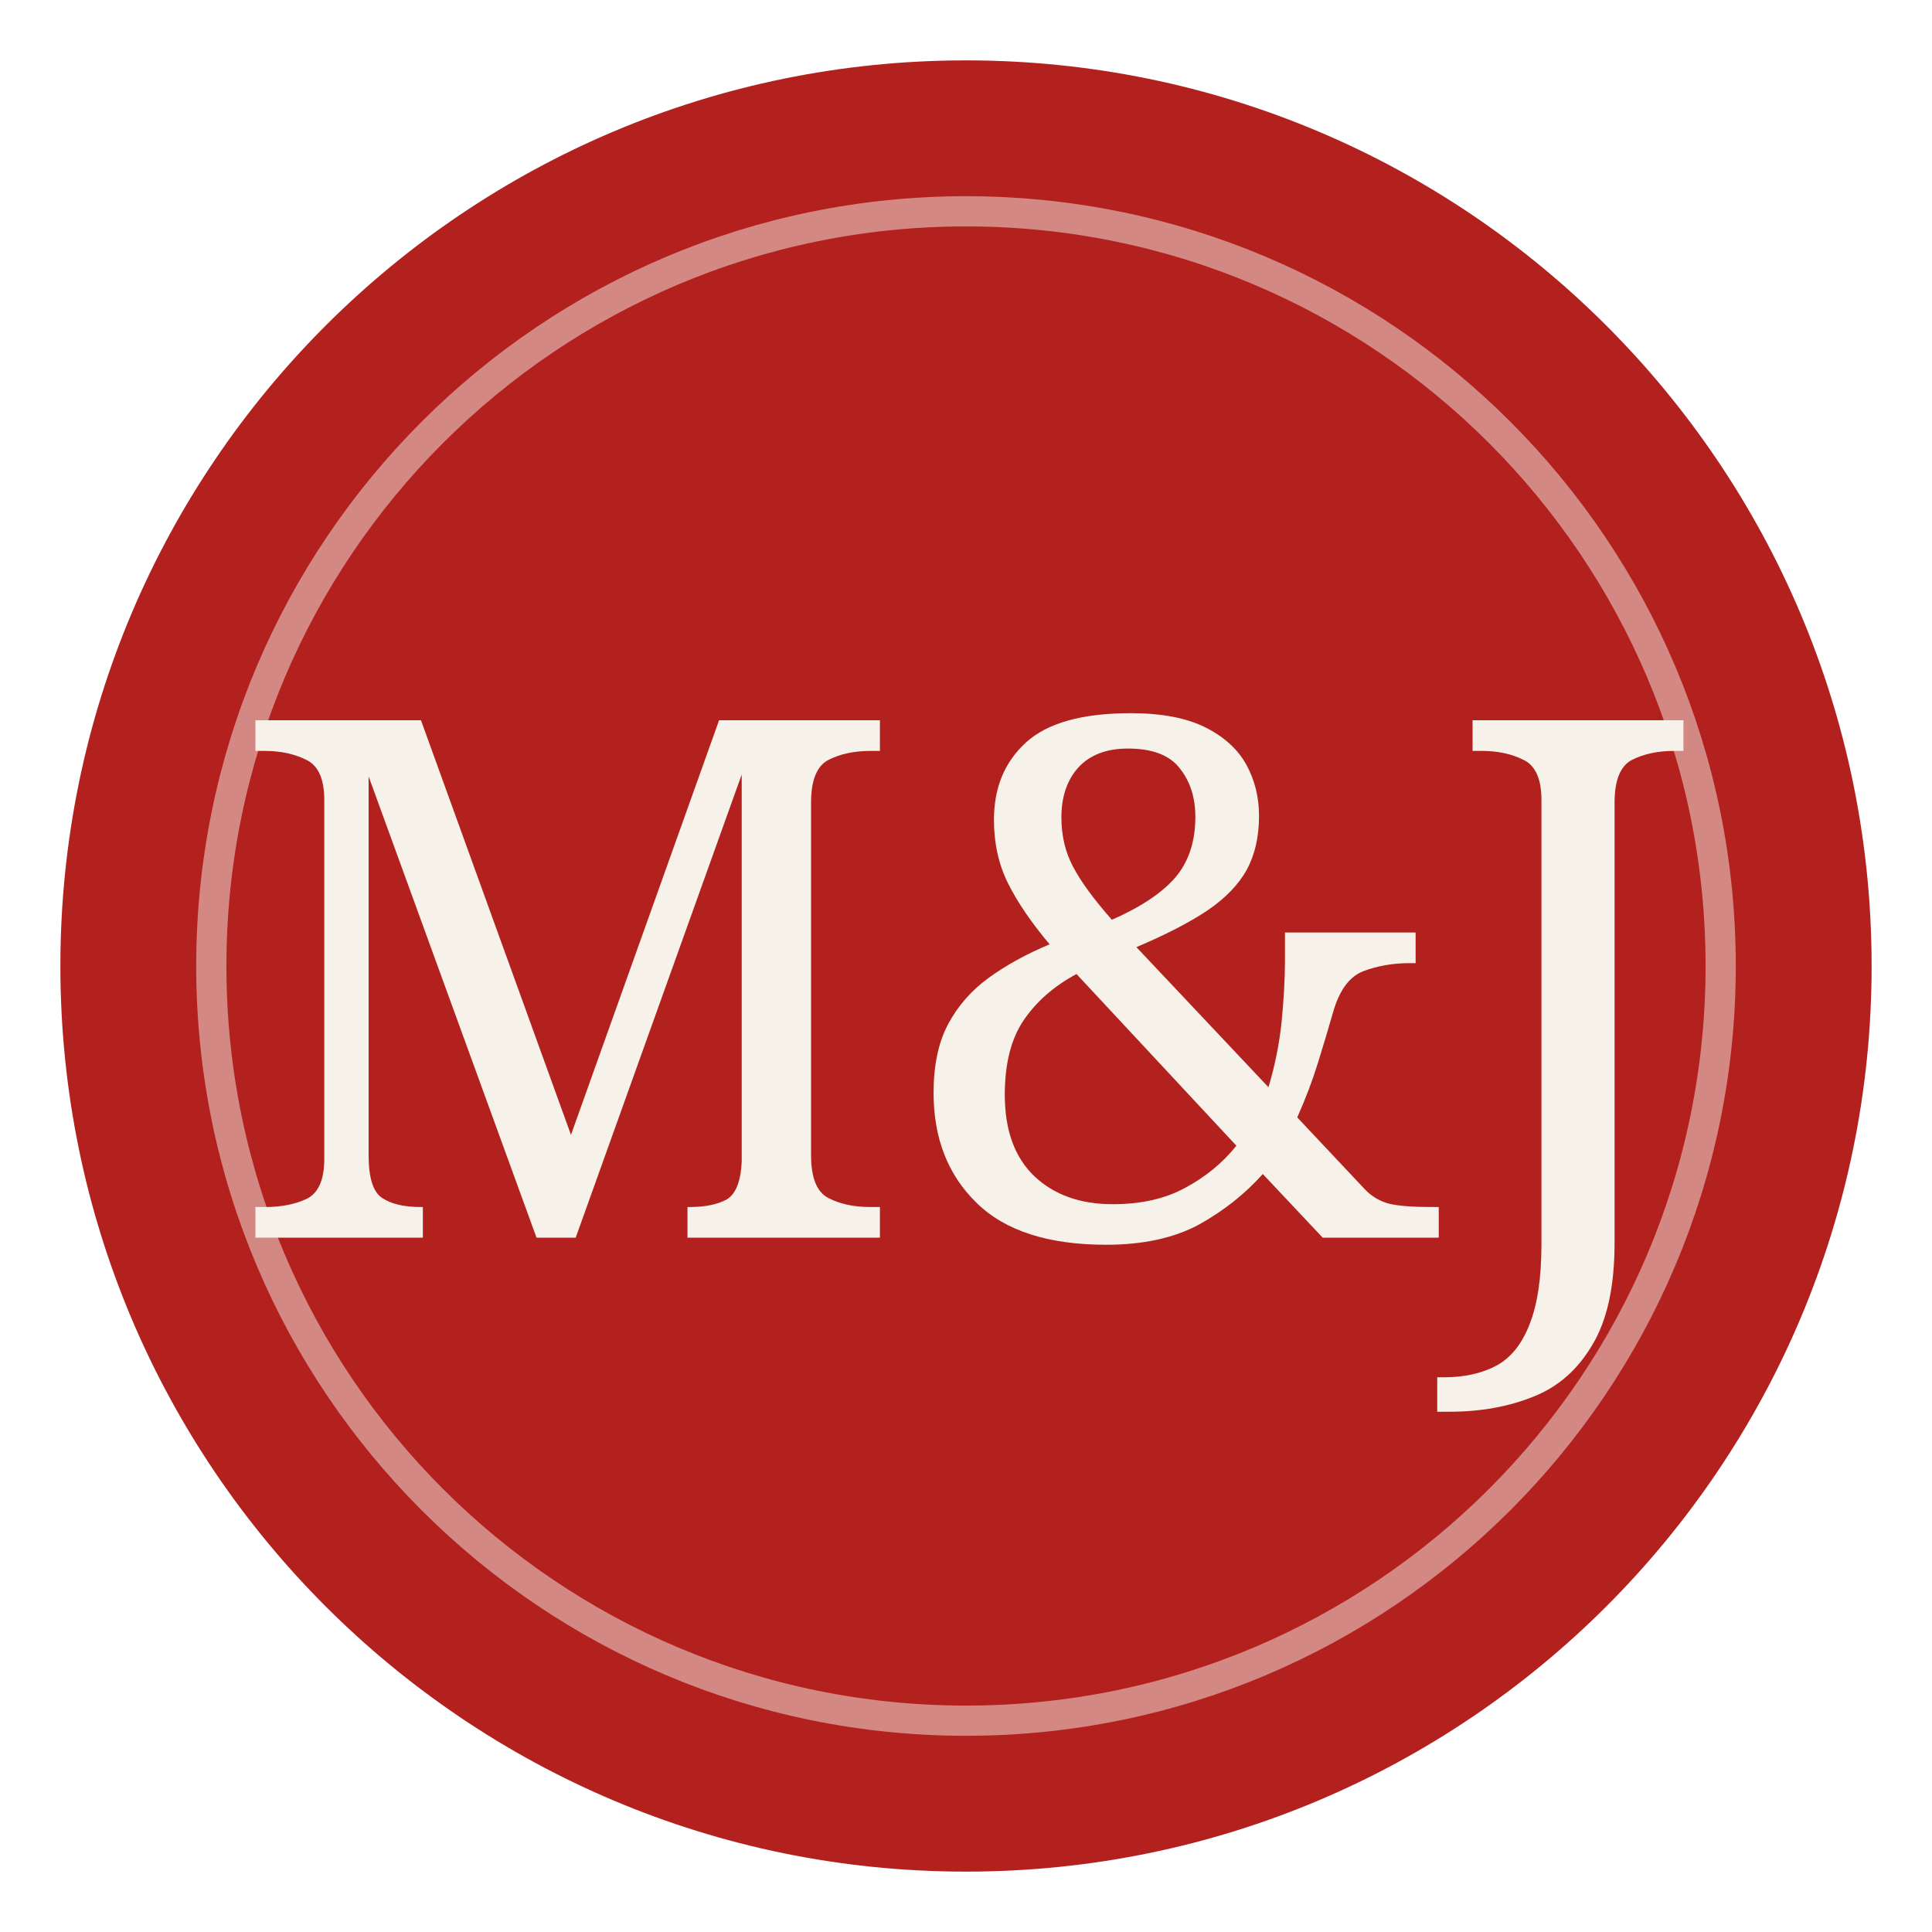
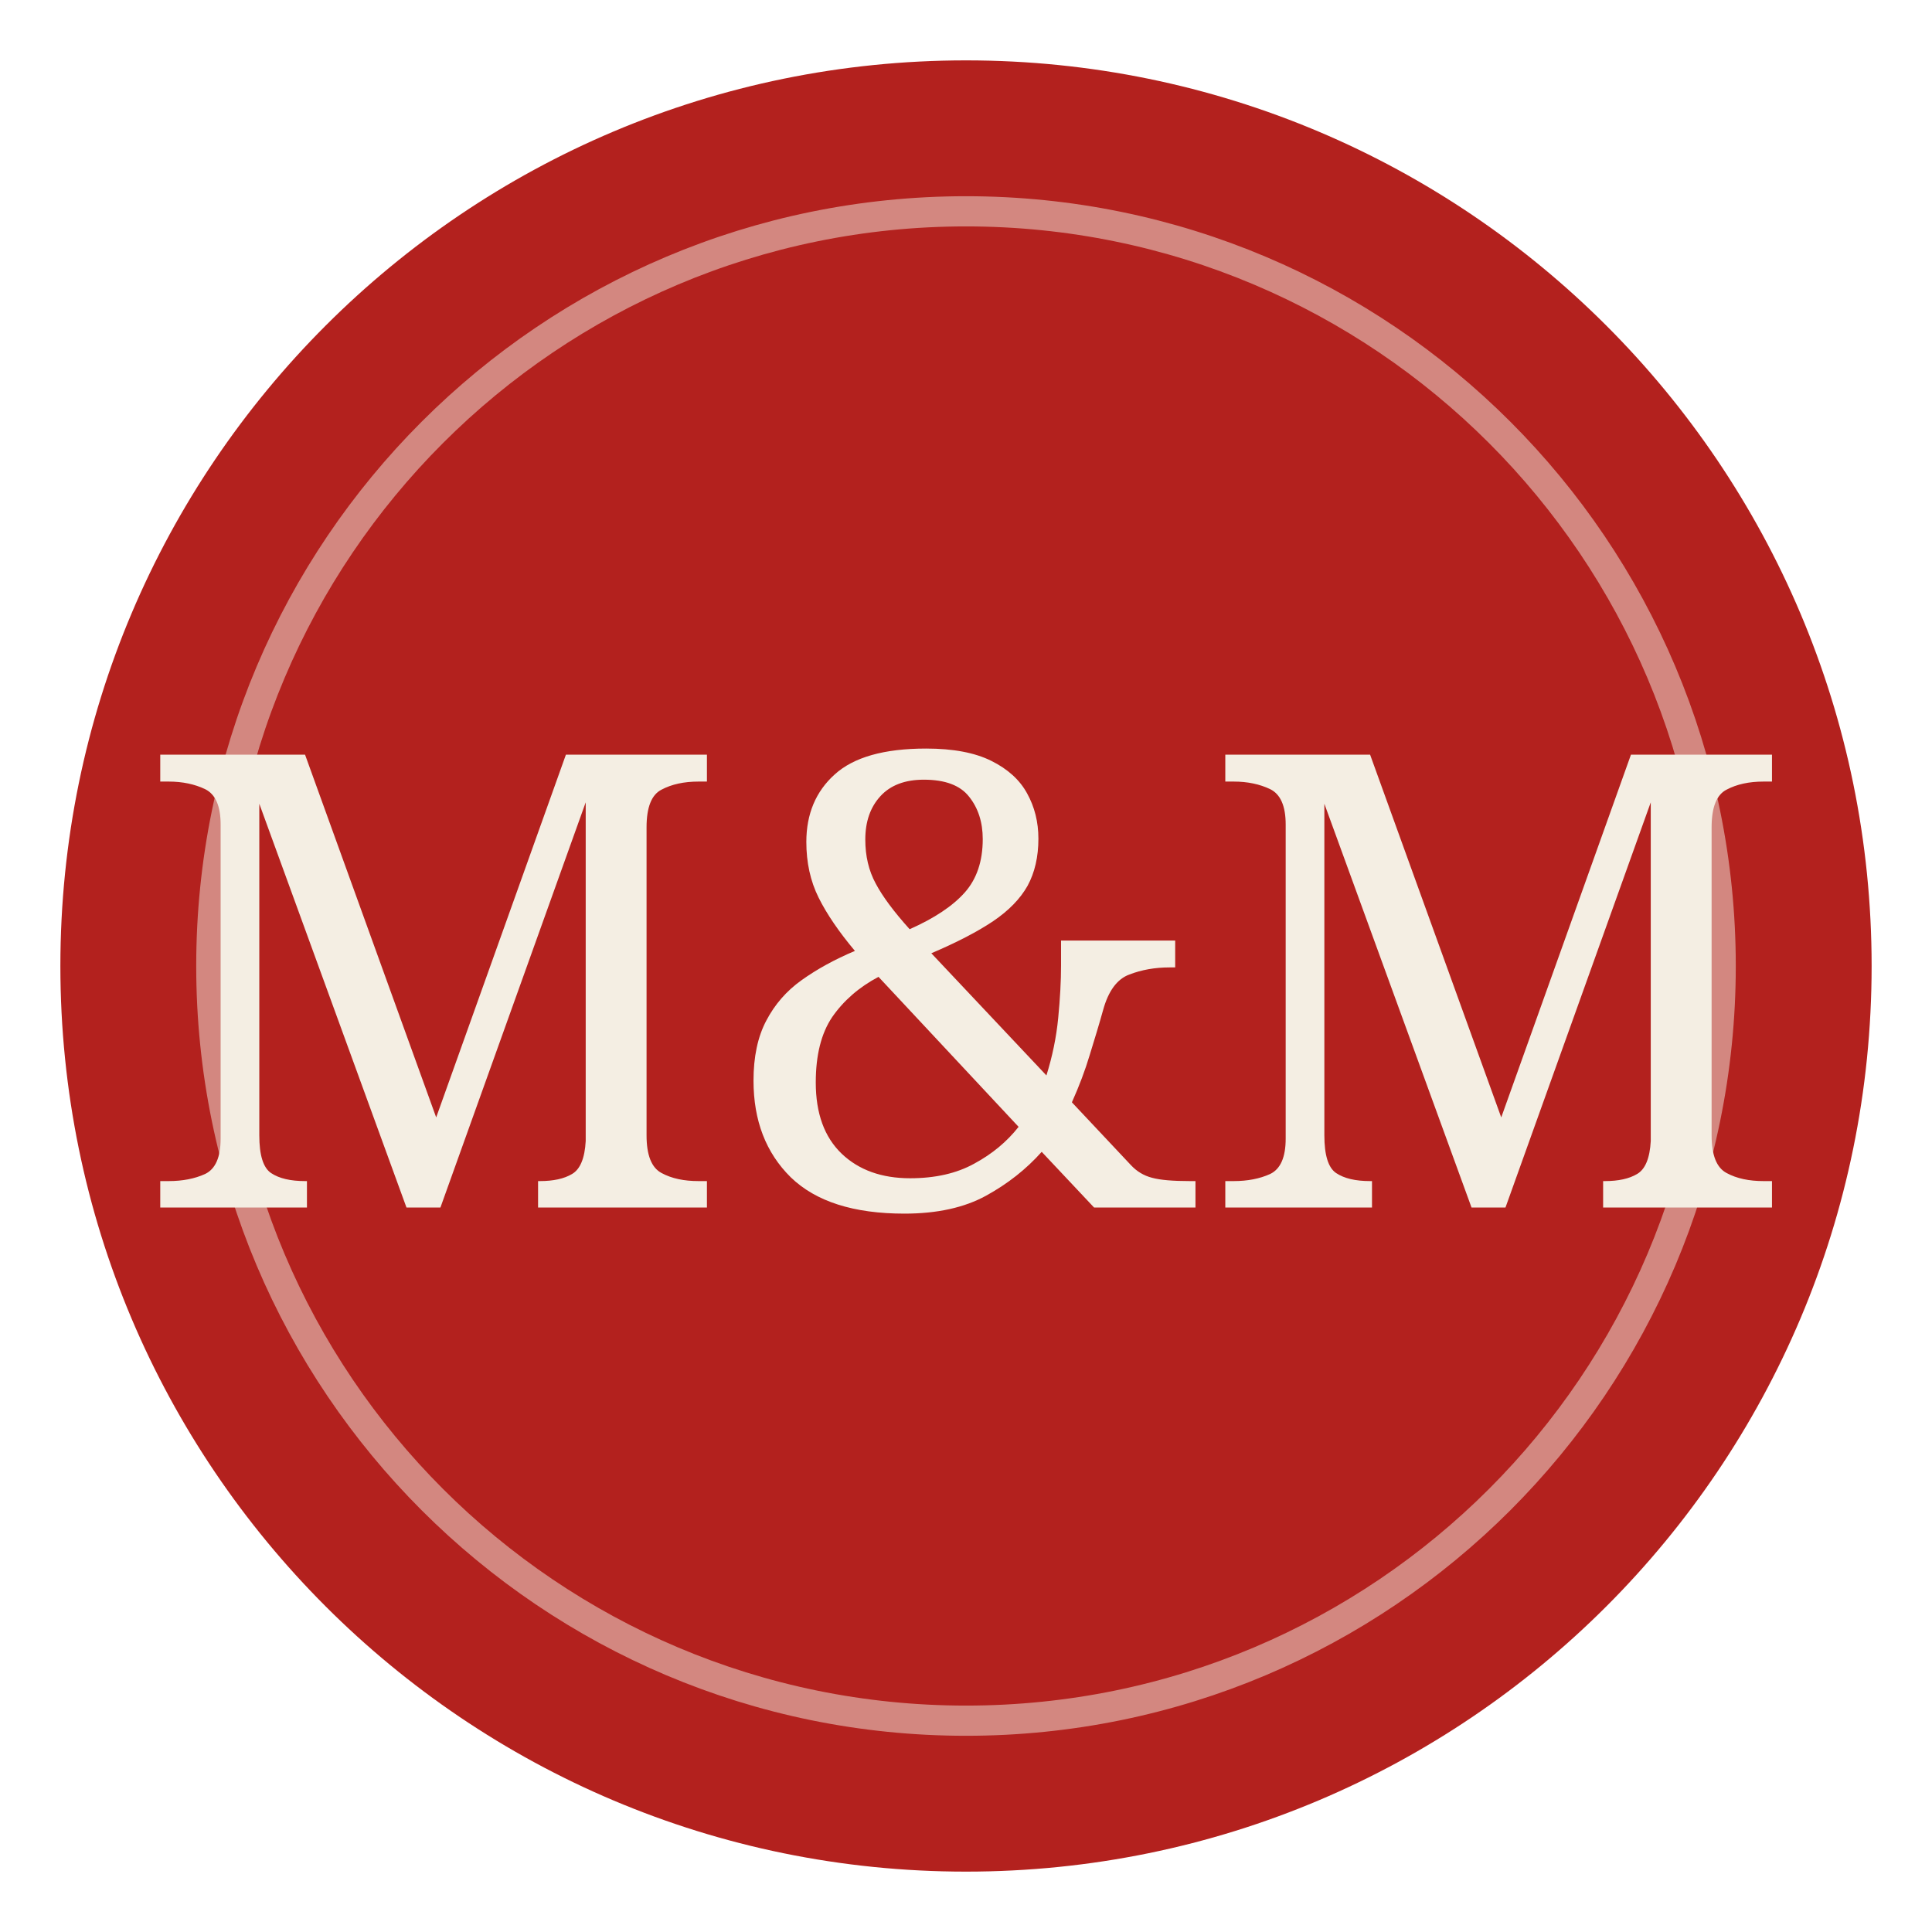
<svg xmlns="http://www.w3.org/2000/svg" viewBox="0 0 64 64">
  <circle cx="32" cy="32" r="30" fill="#B3211E" />
-   <circle cx="32" cy="32" r="25" fill="none" stroke="#F6F1E9" stroke-opacity=".5" stroke-width="1" />
-   <text x="32" y="41" text-anchor="middle" font-family="Didot, Georgia, serif" font-size="24" fill="#F6F1E9">M&amp;J</text>
+   <circle cx="32" cy="32" r="25" fill="none" stroke="#F4EEE3" stroke-opacity=".5" stroke-width="1" />
+   <text x="32" y="40" text-anchor="middle" font-family="Didot, Georgia, serif" font-size="21" fill="#F4EEE3">M&amp;M</text>
</svg>
